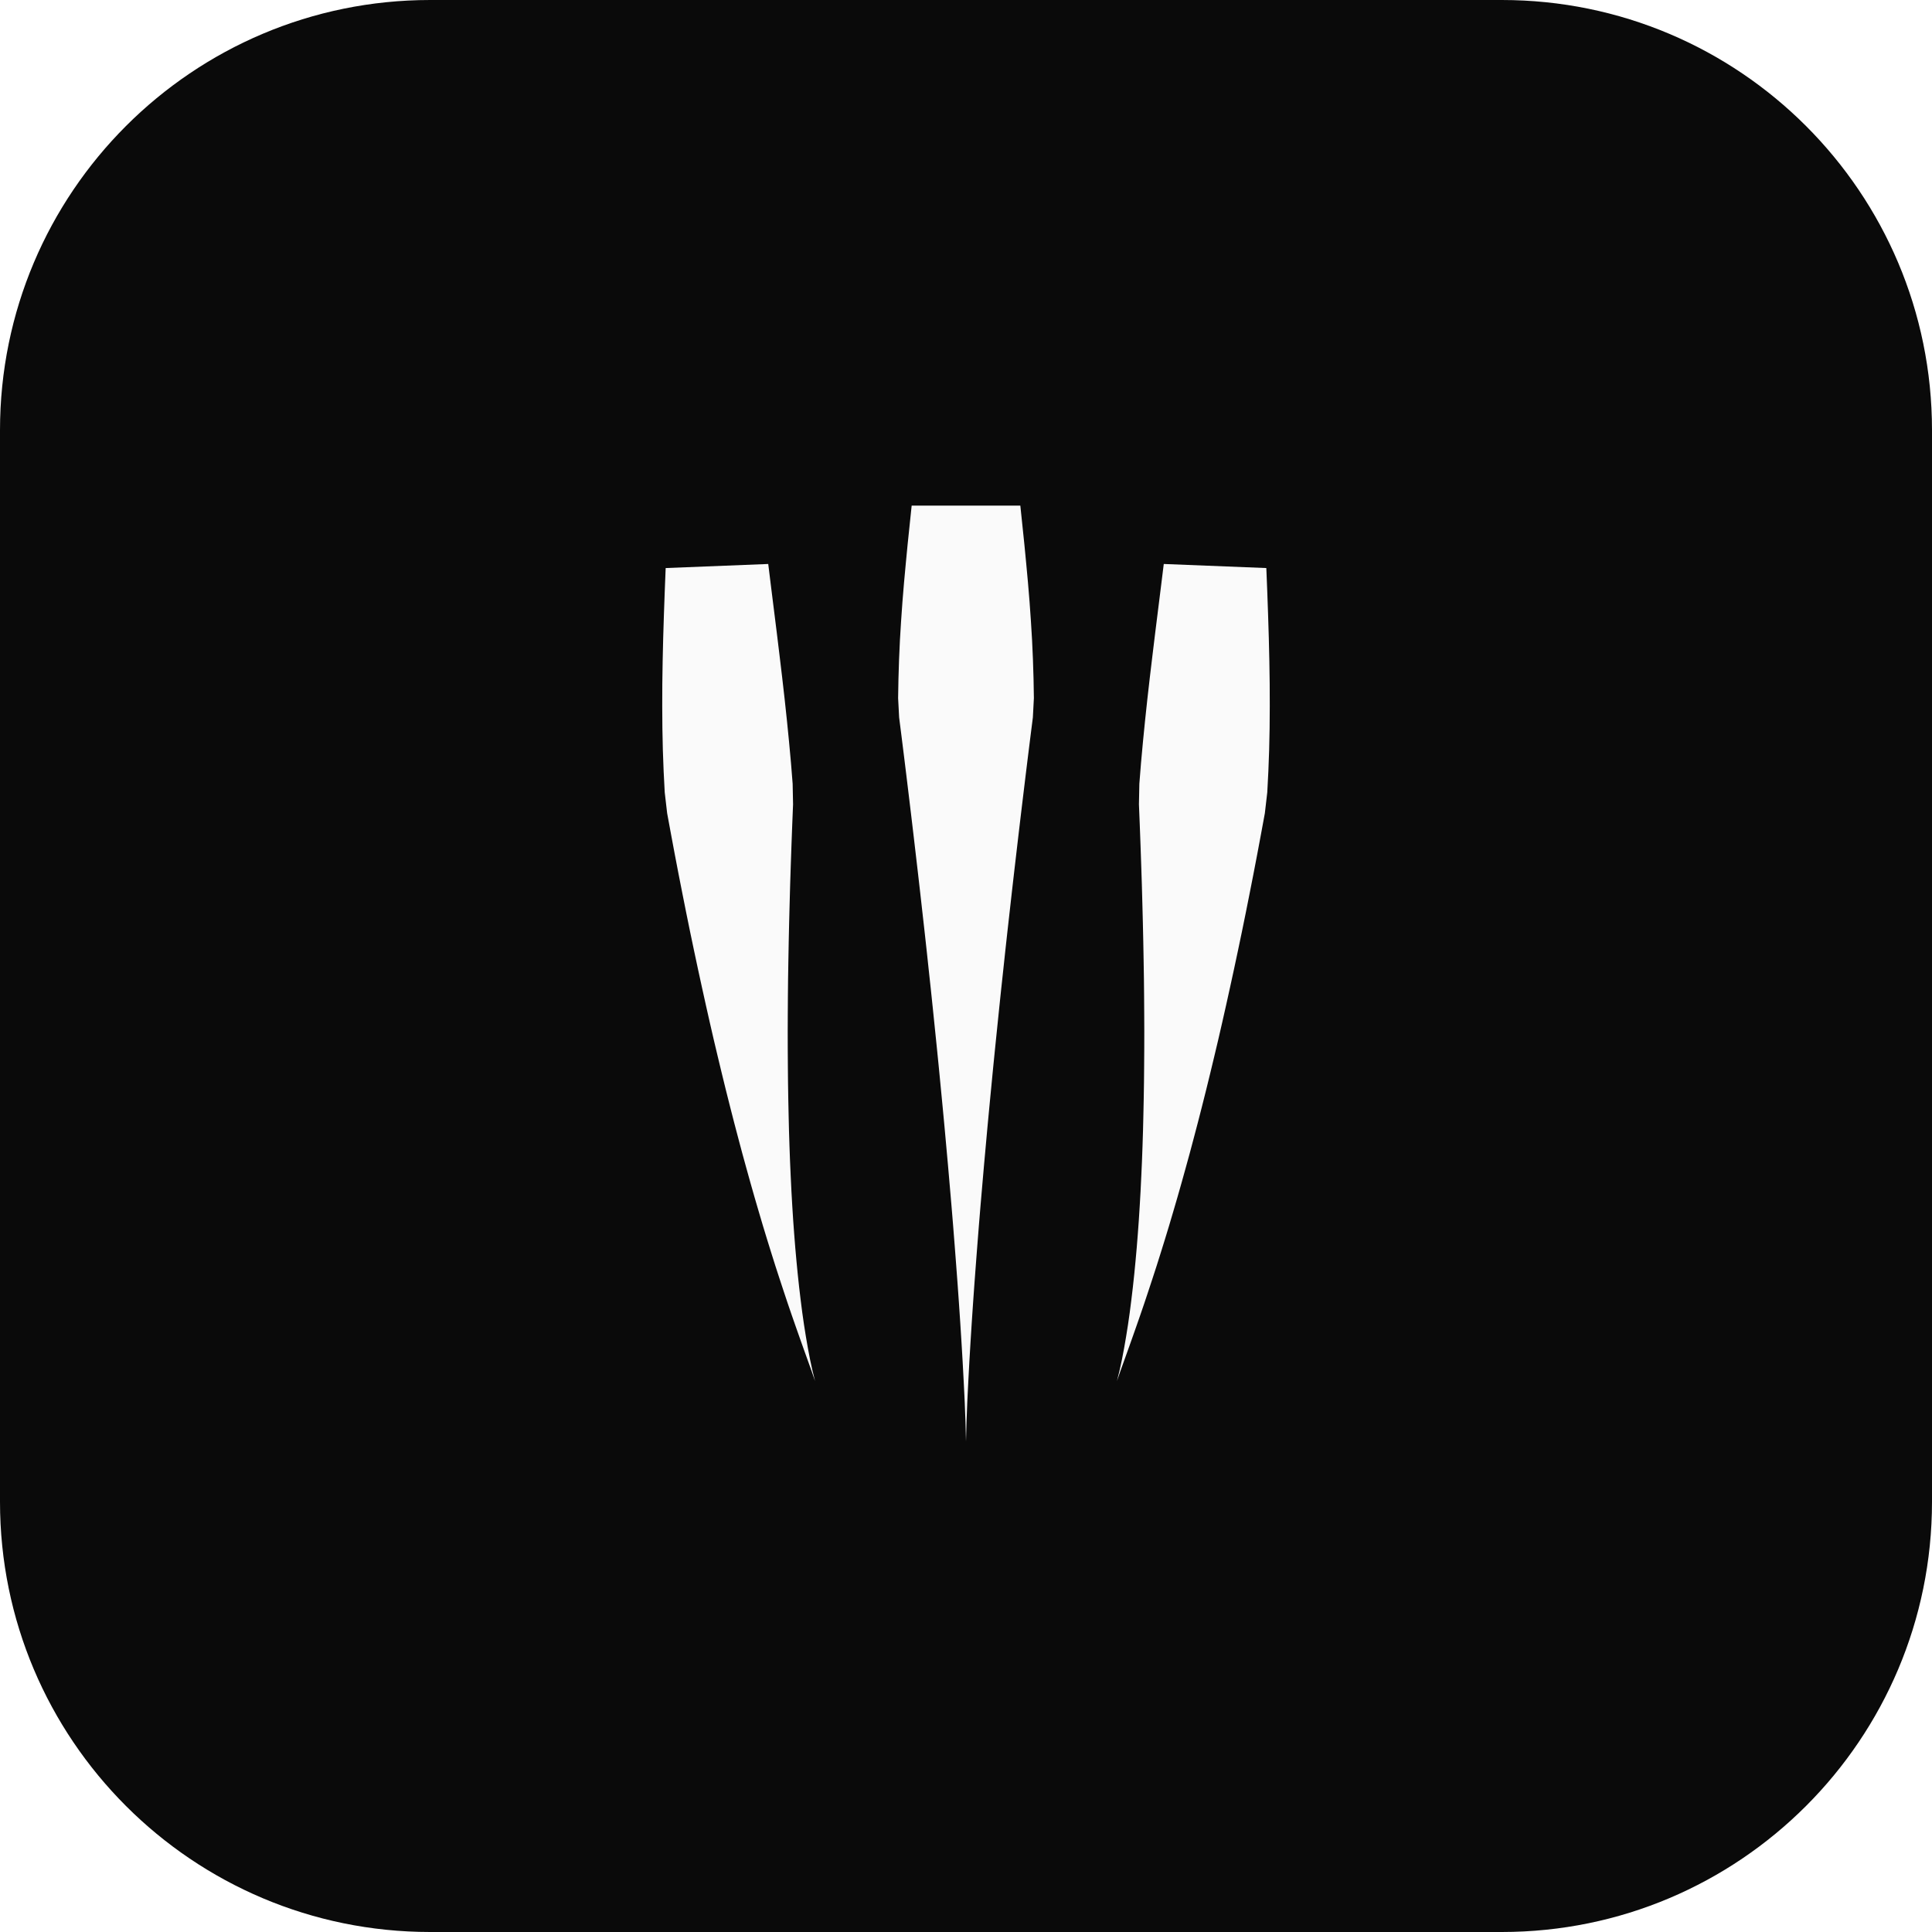
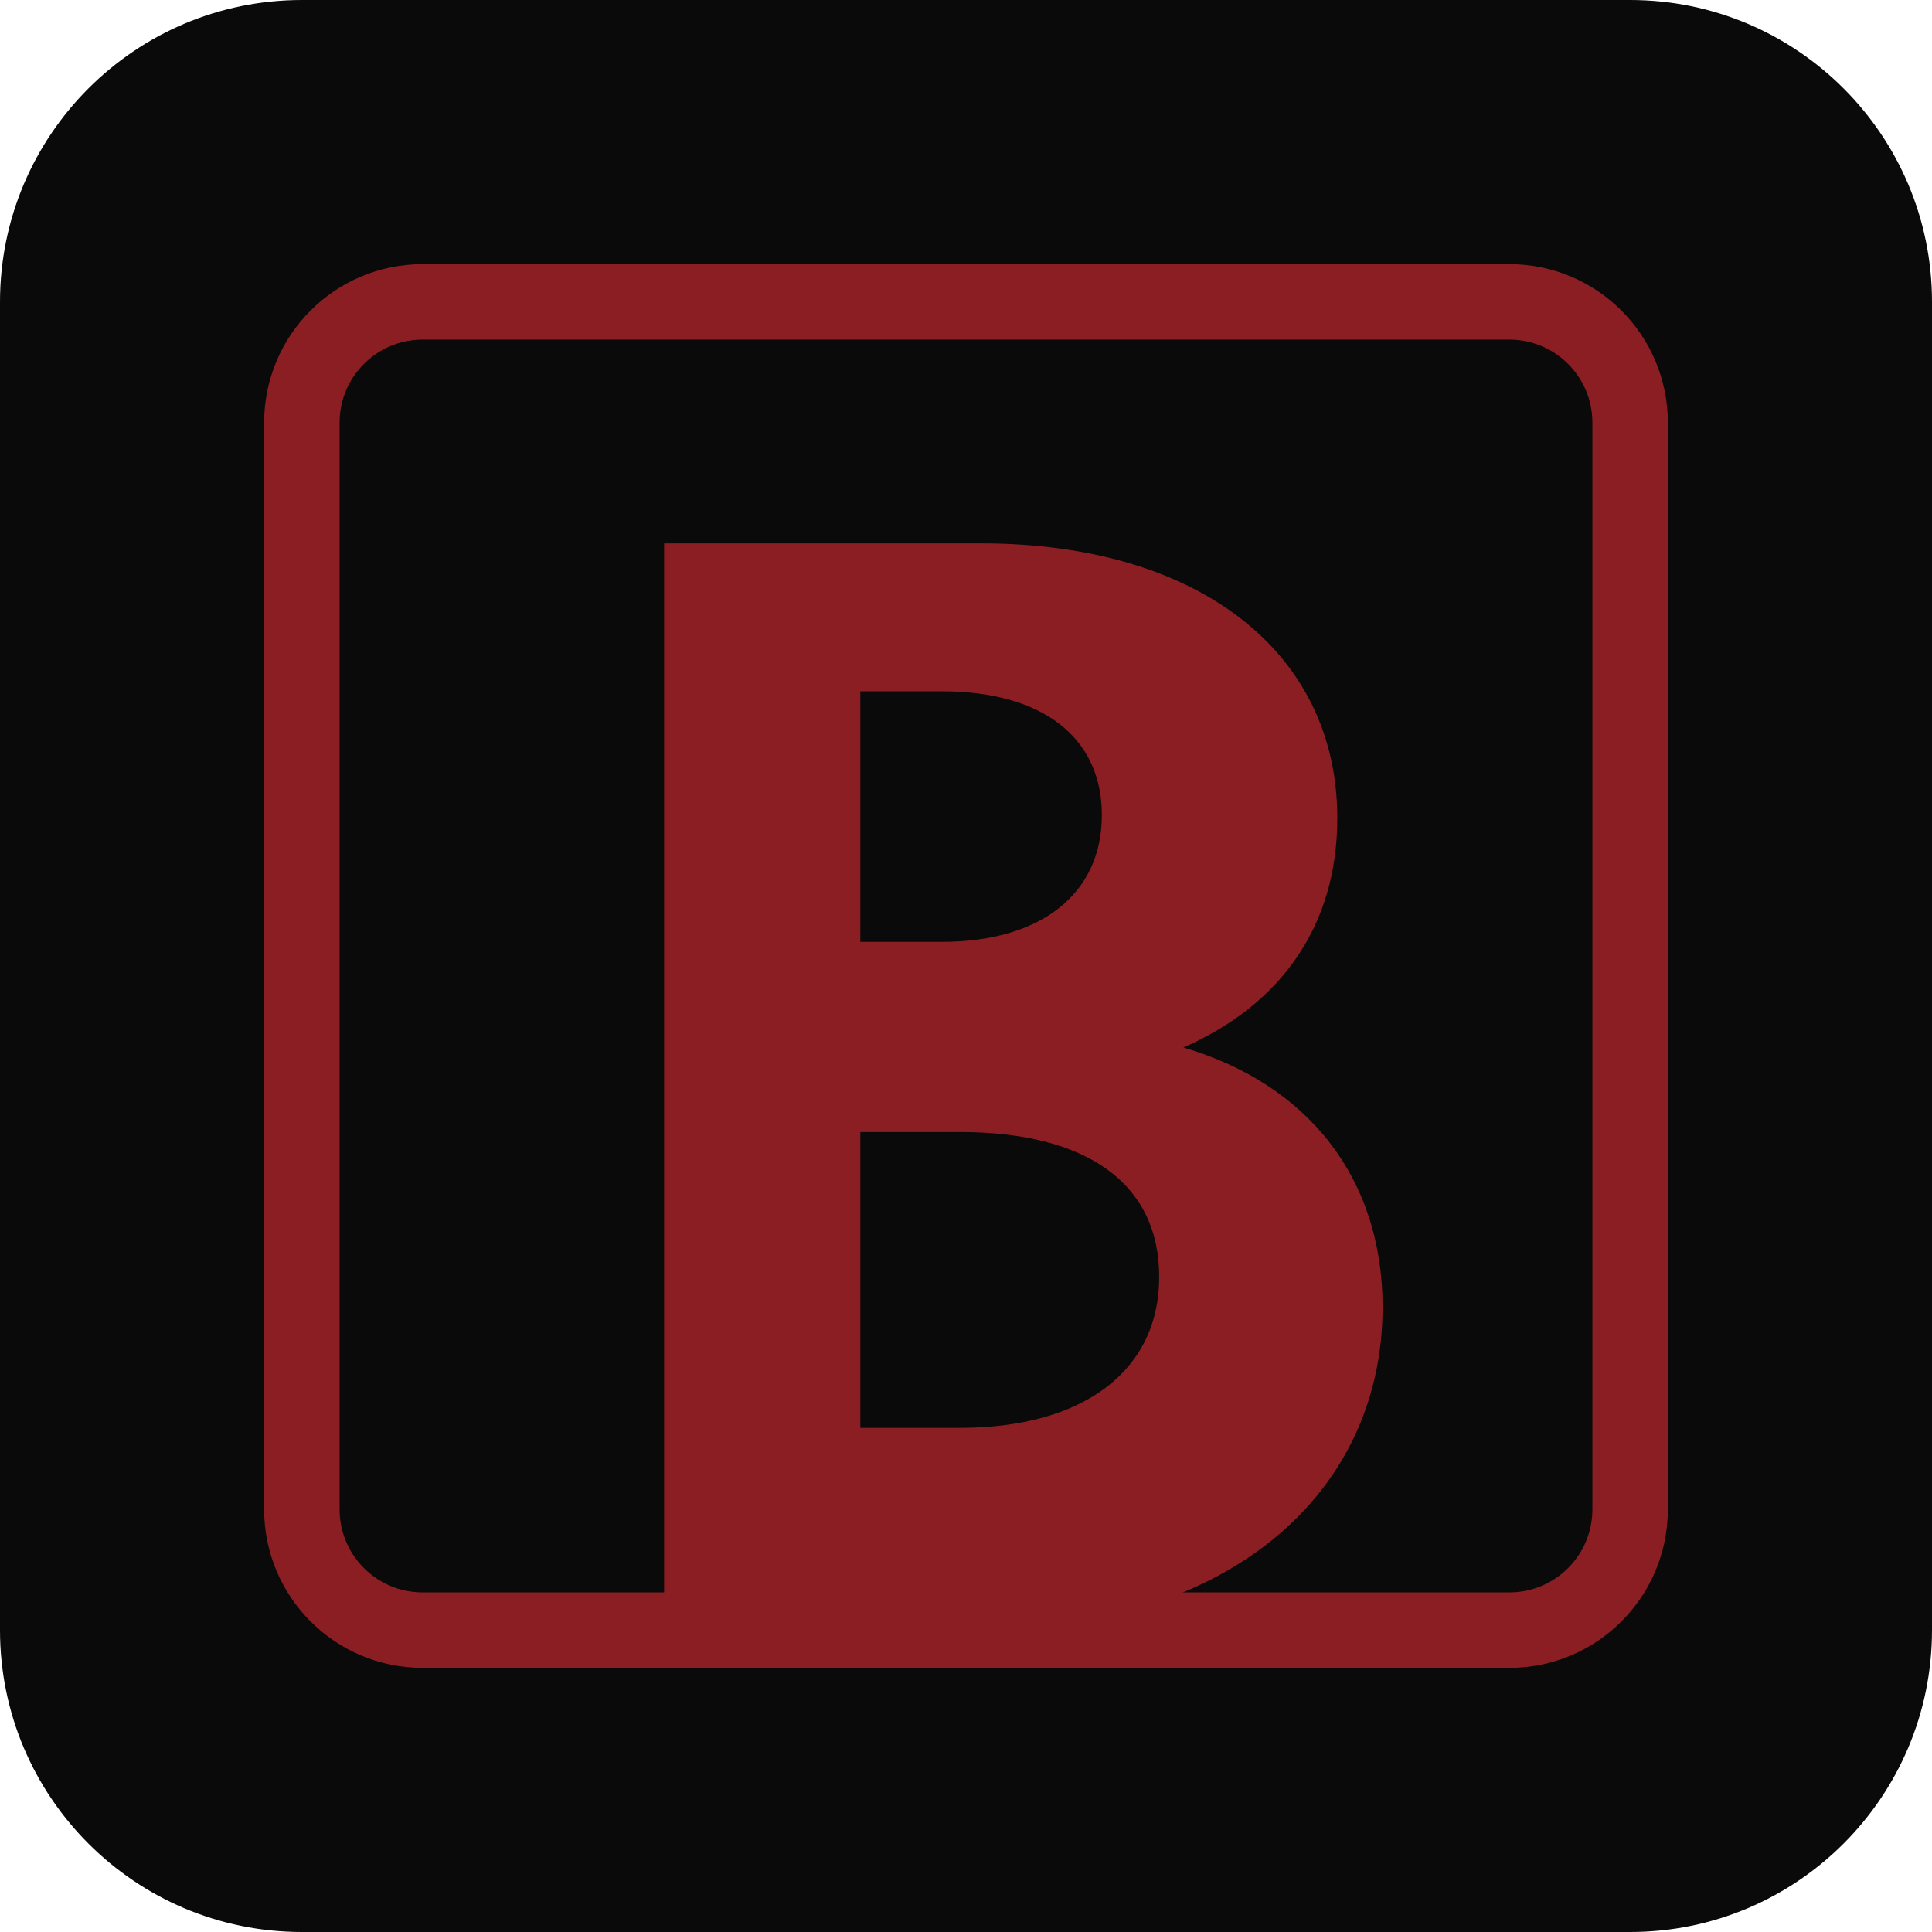
- <svg xmlns="http://www.w3.org/2000/svg" viewBox="0 0 512 512">
-   <rect width="512" height="512" rx="114" fill="#0a0a0a" />
-   <g fill="#fafafa">
-     <path d="M 176.41 150.54 L 176.16 156.81 L 175.94 163.01 L 175.75 169.14 L 175.61 175.19 L 175.52 181.18 L 175.50 187.09 L 175.54 192.93 L 175.66 198.69 L 175.87 204.38 L 176.16 209.99 L 176.80 215.51 L 177.80 220.93 L 178.80 226.28 L 179.81 231.55 L 180.83 236.74 L 181.85 241.86 L 182.88 246.91 L 183.92 251.88 L 184.96 256.77 L 186.01 261.59 L 187.06 266.34 L 188.11 271.00 L 189.17 275.60 L 190.24 280.11 L 191.31 284.56 L 192.38 288.92 L 193.46 293.21 L 194.54 297.43 L 195.63 301.57 L 196.71 305.63 L 197.81 309.62 L 198.90 313.54 L 199.99 317.37 L 201.09 321.13 L 202.18 324.82 L 203.28 328.43 L 204.38 331.97 L 205.47 335.43 L 206.57 338.81 L 207.66 342.12 L 208.74 345.36 L 209.82 348.52 L 210.90 351.61 L 211.96 354.62 L 213.01 357.57 L 214.04 360.44 L 215.05 363.25 L 216.00 366.00 L 216.00 366.00 L 215.30 363.18 L 214.67 360.27 L 214.10 357.28 L 213.57 354.21 L 213.07 351.07 L 212.61 347.85 L 212.19 344.57 L 211.79 341.21 L 211.42 337.78 L 211.08 334.28 L 210.76 330.71 L 210.47 327.07 L 210.20 323.36 L 209.96 319.57 L 209.74 315.72 L 209.55 311.80 L 209.37 307.80 L 209.22 303.74 L 209.09 299.61 L 208.99 295.40 L 208.90 291.13 L 208.83 286.79 L 208.79 282.37 L 208.76 277.89 L 208.75 273.33 L 208.77 268.70 L 208.80 264.01 L 208.85 259.24 L 208.93 254.40 L 209.02 249.50 L 209.13 244.52 L 209.26 239.47 L 209.40 234.35 L 209.57 229.16 L 209.75 223.90 L 209.95 218.57 L 210.17 213.16 L 210.06 207.71 L 209.62 202.21 L 209.11 196.64 L 208.55 191.00 L 207.94 185.29 L 207.28 179.50 L 206.58 173.64 L 205.86 167.71 L 205.11 161.70 L 204.35 155.62 L 203.59 149.46 Z" />
-     <path d="M 241.60 134.00 L 241.07 139.09 L 240.54 144.17 L 240.05 149.27 L 239.58 154.36 L 239.16 159.46 L 238.80 164.56 L 238.49 169.67 L 238.26 174.78 L 238.10 179.89 L 238.01 185.01 L 238.28 190.13 L 238.93 195.25 L 239.57 200.38 L 240.20 205.51 L 240.82 210.64 L 241.44 215.78 L 242.05 220.92 L 242.65 226.06 L 243.25 231.21 L 243.84 236.36 L 244.42 241.52 L 245.00 246.67 L 245.57 251.84 L 246.12 257.00 L 246.68 262.17 L 247.22 267.34 L 247.75 272.52 L 248.28 277.69 L 248.80 282.88 L 249.30 288.06 L 249.80 293.25 L 250.29 298.44 L 250.76 303.64 L 251.23 308.84 L 251.68 314.04 L 252.13 319.25 L 252.56 324.46 L 252.97 329.67 L 253.37 334.89 L 253.76 340.11 L 254.13 345.34 L 254.48 350.56 L 254.81 355.79 L 255.12 361.03 L 255.40 366.27 L 255.66 371.51 L 255.86 376.75 L 256.00 382.00 L 256.00 382.00 L 256.14 376.75 L 256.34 371.51 L 256.60 366.27 L 256.88 361.03 L 257.19 355.79 L 257.52 350.56 L 257.87 345.34 L 258.24 340.11 L 258.63 334.89 L 259.03 329.67 L 259.44 324.46 L 259.87 319.25 L 260.32 314.04 L 260.77 308.84 L 261.24 303.64 L 261.71 298.44 L 262.20 293.25 L 262.70 288.06 L 263.20 282.88 L 263.72 277.69 L 264.25 272.52 L 264.78 267.34 L 265.32 262.17 L 265.88 257.00 L 266.43 251.84 L 267.00 246.67 L 267.58 241.52 L 268.16 236.36 L 268.75 231.21 L 269.35 226.06 L 269.95 220.92 L 270.56 215.78 L 271.18 210.64 L 271.80 205.51 L 272.43 200.38 L 273.07 195.25 L 273.72 190.13 L 273.99 185.01 L 273.90 179.89 L 273.74 174.78 L 273.51 169.67 L 273.20 164.56 L 272.84 159.46 L 272.42 154.36 L 271.95 149.27 L 271.46 144.17 L 270.93 139.09 L 270.40 134.00 Z" />
-     <path d="M 308.41 149.46 L 307.65 155.62 L 306.89 161.70 L 306.14 167.71 L 305.42 173.64 L 304.72 179.50 L 304.06 185.29 L 303.45 191.00 L 302.89 196.64 L 302.38 202.21 L 301.94 207.71 L 301.83 213.16 L 302.05 218.57 L 302.25 223.90 L 302.43 229.16 L 302.60 234.35 L 302.74 239.47 L 302.87 244.52 L 302.98 249.50 L 303.07 254.40 L 303.15 259.24 L 303.20 264.01 L 303.23 268.70 L 303.25 273.33 L 303.24 277.89 L 303.21 282.37 L 303.17 286.79 L 303.10 291.13 L 303.01 295.40 L 302.91 299.61 L 302.78 303.74 L 302.63 307.80 L 302.45 311.80 L 302.26 315.72 L 302.04 319.57 L 301.80 323.36 L 301.53 327.07 L 301.24 330.71 L 300.92 334.28 L 300.58 337.78 L 300.21 341.21 L 299.81 344.57 L 299.39 347.85 L 298.93 351.07 L 298.43 354.21 L 297.90 357.28 L 297.33 360.27 L 296.70 363.18 L 296.00 366.00 L 296.00 366.00 L 296.95 363.25 L 297.96 360.44 L 298.99 357.57 L 300.04 354.62 L 301.10 351.61 L 302.18 348.52 L 303.26 345.36 L 304.34 342.12 L 305.43 338.81 L 306.53 335.43 L 307.62 331.97 L 308.72 328.43 L 309.82 324.82 L 310.91 321.13 L 312.01 317.37 L 313.10 313.54 L 314.19 309.62 L 315.29 305.63 L 316.37 301.57 L 317.46 297.43 L 318.54 293.21 L 319.62 288.92 L 320.69 284.56 L 321.76 280.11 L 322.83 275.60 L 323.89 271.00 L 324.94 266.34 L 325.99 261.59 L 327.04 256.77 L 328.08 251.88 L 329.12 246.91 L 330.15 241.86 L 331.17 236.74 L 332.19 231.55 L 333.20 226.28 L 334.20 220.93 L 335.20 215.51 L 335.84 209.99 L 336.13 204.38 L 336.34 198.69 L 336.46 192.93 L 336.50 187.09 L 336.48 181.18 L 336.39 175.19 L 336.25 169.14 L 336.06 163.01 L 335.84 156.81 L 335.59 150.54 Z" />
-   </g>
+ <svg xmlns="http://www.w3.org/2000/svg" viewBox="0 0 64 64" fill="none">
+   <rect width="64" height="64" rx="10" fill="#0a0a0a" />
+   <rect x="10" y="10" width="44" height="44" rx="4" stroke="#8B1E23" stroke-width="2.5" />
+   <path fill="#8B1E23" d="M22 18h10.5c7.2 0 11.8 3.6 11.8 9.1 0 3.6-1.9 6.2-5.1 7.6 4.1 1.2 6.6 4.3 6.6 8.6 0 6.1-5 10.7-13.5 10.7H22V18zm9.2 13.2c3.3 0 5.3-1.6 5.3-4.2s-2-4.1-5.3-4.1H28.5v8.3h2.7zm.6 16.1c4.1 0 6.6-1.9 6.6-5s-2.4-4.8-6.6-4.8H28.5v9.8h3.3z" />
</svg>
